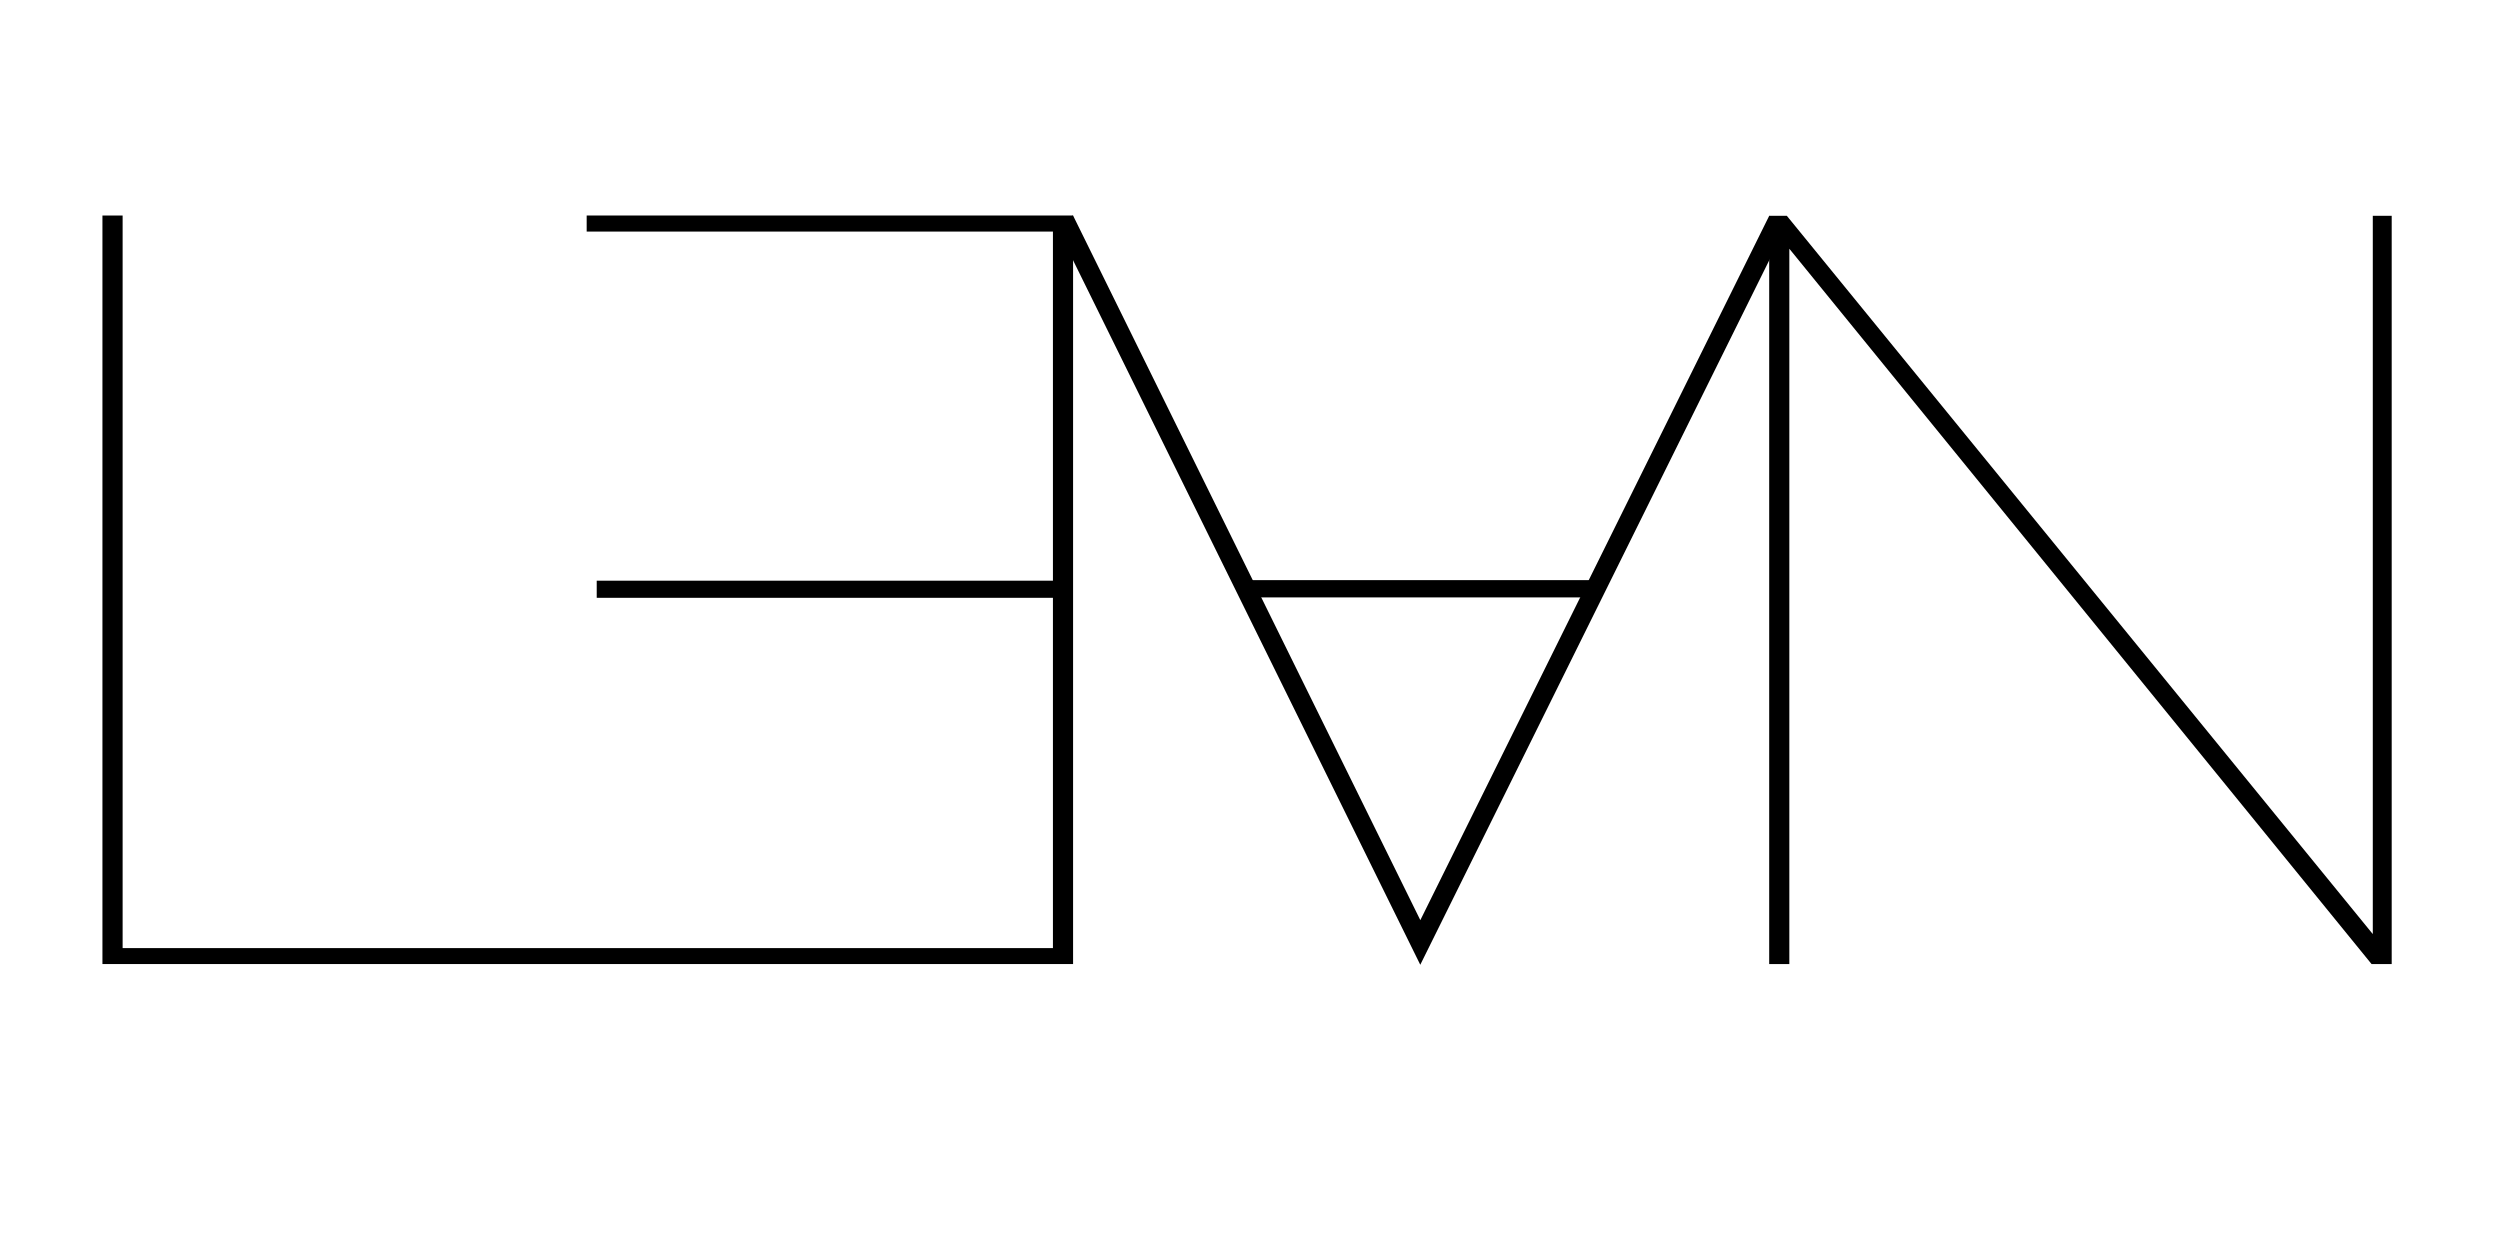
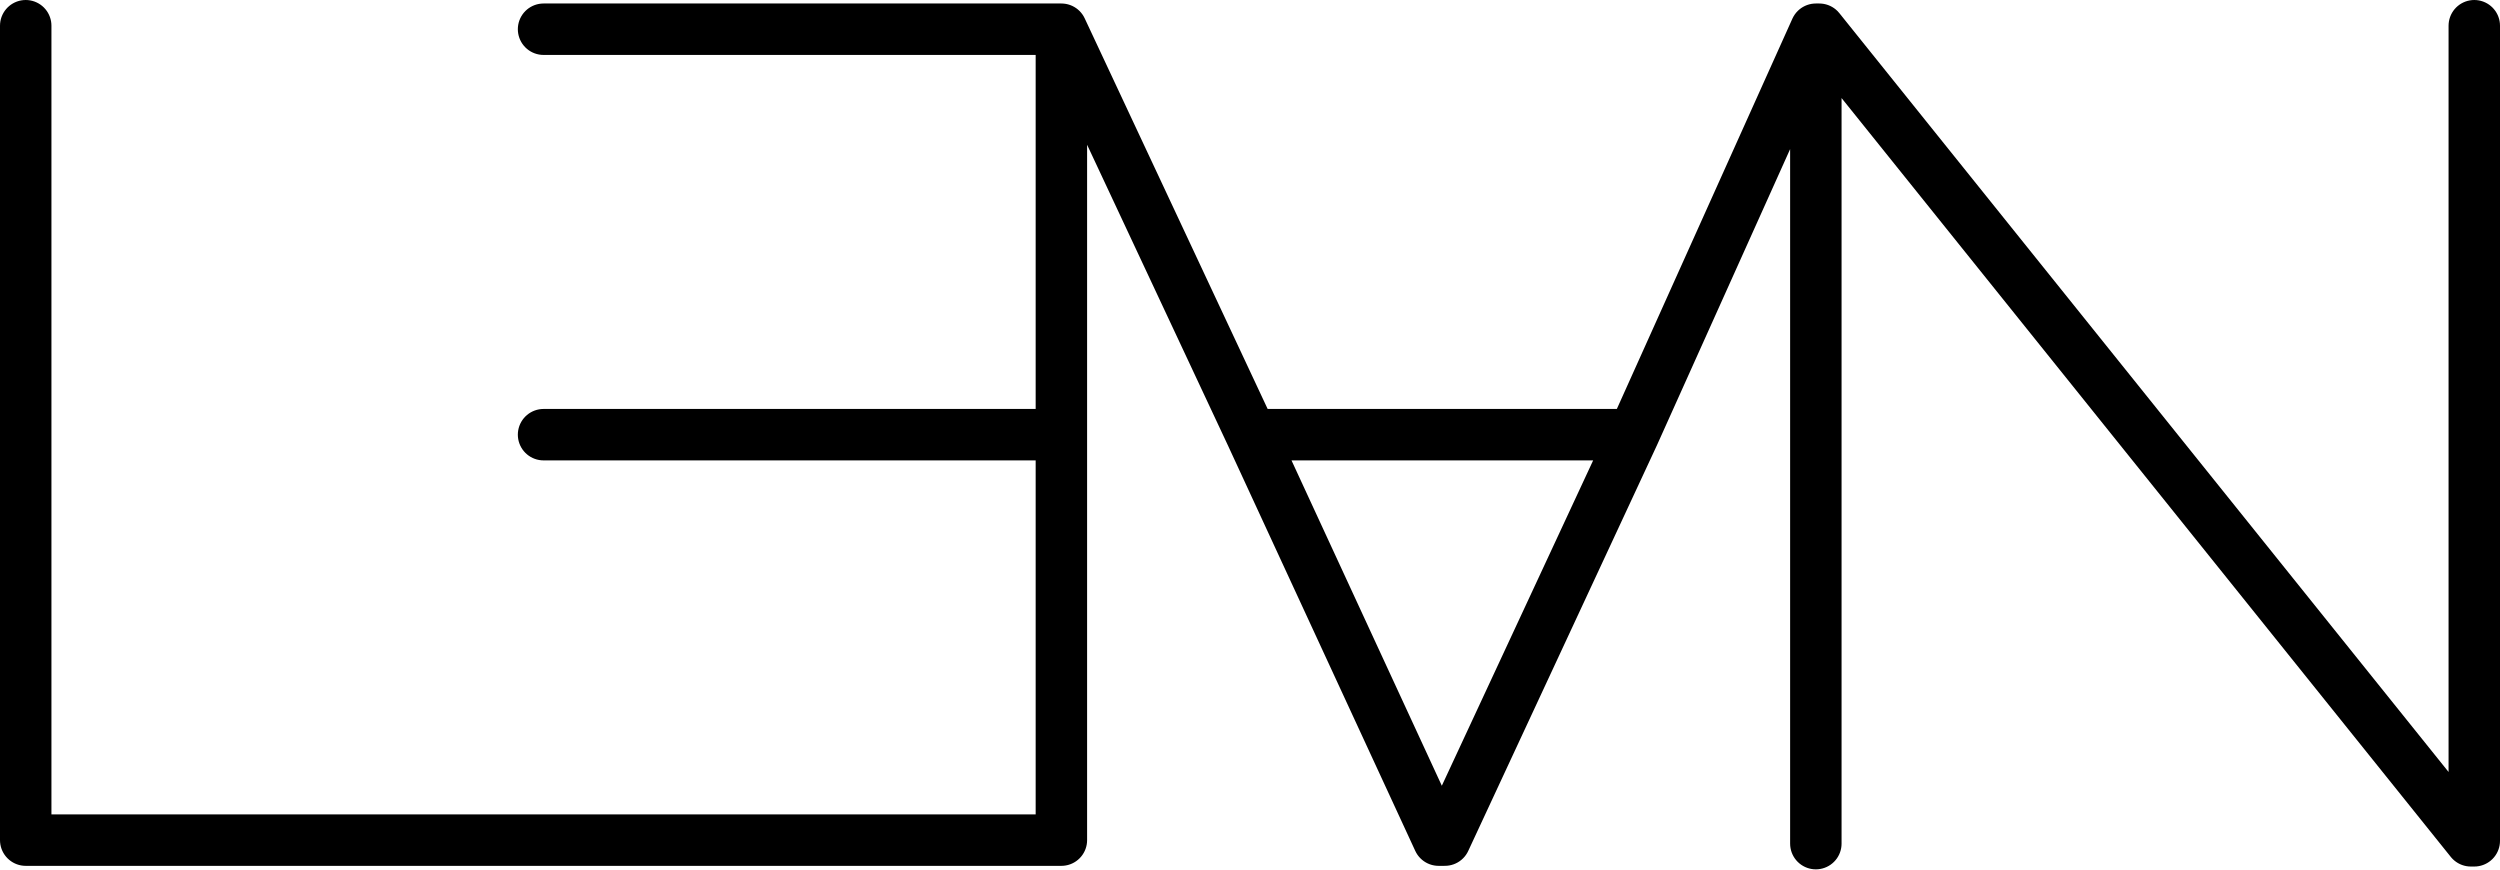
- <svg xmlns="http://www.w3.org/2000/svg" width="300" height="150" viewBox="0 0 240 120" version="1.1" id="svg2">
-   <defs id="defs4">
-     <g id="g6">
-       <symbol overflow="visible" id="glyph0-0" style="overflow:visible">
-         <path style="stroke:none" d="m -5.141,0 -180.5,0 0,-262.438 180.5,0 z M -178.125,-250.156 l 0,237.094 79.172,-118.75 z m 5.141,243.031 154.781,0 -77.188,-117.562 z m 77.594,-131.812 77.188,-116.375 -154.781,0 z m 3.562,7.125 79.156,118.75 0,-237.094 z" id="path9" />
-       </symbol>
-       <symbol overflow="visible" id="glyph0-1" style="overflow:visible">
-         <path style="stroke:none" d="m -24.938,-135.375 -143.297,0 0,-6.328 143.297,0 0,-129.047 -146.453,0 0,-5.938 152.781,0 0,276.688 -153.578,0 0,-5.938 147.25,0 z" id="path12" />
-       </symbol>
-       <symbol overflow="visible" id="glyph1-0" style="overflow:visible">
-         <path style="stroke:none" d="m 5.141,0 180.5,0 0,-262.438 -180.5,0 z M 178.125,-250.156 l 0,237.094 -79.172,-118.75 z m -5.141,243.031 -154.781,0 77.188,-117.562 z m -77.594,-131.812 -77.188,-116.375 154.781,0 z m -3.562,7.125 -79.156,118.75 0,-237.094 z" id="path15" />
-       </symbol>
-       <symbol overflow="visible" id="glyph1-1" style="overflow:visible">
-         <path style="stroke:none" d="m 24.938,0 0,-264.406 L 207.812,0 l 6.328,0 0,-277.078 -5.938,0 0,266 -184.062,-266 -5.531,-0.391 0,277.469 z" id="path18" />
-       </symbol>
-       <symbol overflow="visible" id="glyph1-2" style="overflow:visible">
-         <path style="stroke:none" d="m 24.938,-276.688 -6.328,0 0,276.688 C 70.453,0 121.922,0 173.766,0 l 0,-6.328 -148.828,0 z" id="path21" />
-       </symbol>
-       <symbol overflow="visible" id="glyph2-0" style="overflow:visible">
-         <path style="stroke:none" d="m 1.219,0 42.5,0 0,-61.797 -42.5,0 z m 40.734,-58.922 0,55.844 -18.641,-27.969 z m -1.219,57.25 -36.453,0 18.188,-27.688 z M 22.469,-32.719 4.281,-60.125 l 36.453,0 z m -0.844,1.672 -18.641,27.969 0,-55.844 z" id="path24" />
-       </symbol>
-       <symbol overflow="visible" id="glyph2-1" style="overflow:visible">
-         <path style="stroke:none" d="m 24.797,0.281 0,-64.047 22.562,0 0,-1.484 -46.516,0 0,1.484 22.547,0 0,64.047 z" id="path27" />
-       </symbol>
-       <symbol overflow="visible" id="glyph2-2" style="overflow:visible">
-         <path style="stroke:none" d="m 5.781,-65.156 -1.406,0 0,65.156 1.406,0 0,-32.344 40.922,0 0,32.344 1.484,0 0,-65.156 -1.484,0 0,31.406 -40.922,0 z" id="path30" />
-       </symbol>
-       <symbol overflow="visible" id="glyph2-3" style="overflow:visible">
-         <path style="stroke:none" d="m 5.875,-31.875 33.75,0 0,-1.5 -33.75,0 0,-30.391 34.484,0 0,-1.391 -35.984,0 0,65.156 36.172,0 0,-1.391 -34.672,0 z" id="path33" />
-       </symbol>
-       <symbol overflow="visible" id="glyph2-4" style="overflow:visible">
-         <path style="stroke:none" d="m 67.766,-32.625 c 0,8.859 -3.531,16.781 -9.219,22.562 -5.781,5.875 -13.797,9.5 -22.562,9.5 -8.766,0 -16.688,-3.625 -22.469,-9.5 C 7.828,-15.844 4.188,-23.766 4.188,-32.625 c 0,-8.859 3.641,-16.781 9.328,-22.562 5.781,-5.875 13.703,-9.5 22.469,-9.5 8.766,0 16.781,3.625 22.562,9.5 5.688,5.781 9.219,13.703 9.219,22.562 z m -65.062,0 c 0,9.234 3.828,17.609 9.781,23.672 5.969,6.156 14.359,9.891 23.5,9.891 9.234,0 17.516,-3.734 23.578,-9.891 5.969,-6.062 9.797,-14.438 9.797,-23.672 0,-9.234 -3.828,-17.625 -9.797,-23.672 C 53.5,-62.453 45.219,-66.188 35.984,-66.188 c -9.141,0 -17.531,3.734 -23.5,9.891 C 6.531,-50.25 2.703,-41.859 2.703,-32.625 z" id="path36" />
-       </symbol>
-       <symbol overflow="visible" id="glyph2-5" style="overflow:visible">
-         <path style="stroke:none" d="m 5.781,-63.766 21.156,0 c 24.234,0 24.234,35.234 0,35.234 l -12.672,0 0,1.406 L 44.281,0 46.422,0 16.406,-27.125 l 10.531,0 c 26.109,0 26.109,-38.125 0,-38.125 l -22.562,0 0,65.25 1.406,0 z" id="path39" />
-       </symbol>
-       <symbol overflow="visible" id="glyph2-6" style="overflow:visible">
-         <path style="stroke:none" d="m 5.781,-63.109 26.562,39.531 1.219,0 26.562,-39.531 0,63.109 1.406,0 0,-65.25 -1.5,0 -27.125,39.984 L 5.875,-65.25 l -1.5,0 0,65.25 1.406,0 z" id="path42" />
-       </symbol>
-       <symbol overflow="visible" id="glyph2-7" style="overflow:visible">
-         <path style="stroke:none" d="" id="path45" />
-       </symbol>
-       <symbol overflow="visible" id="glyph2-8" style="overflow:visible">
-         <path style="stroke:none" d="m 4.375,-64.5 c 0,21.531 0,42.969 0,64.5 l 1.5,0 0,-24.797 21.062,0 c 26.109,0 26.109,-40.453 0,-40.453 l -22.562,0 z m 1.5,38.312 0,-37.578 21.062,0 c 24.234,0 24.234,37.578 0,37.578 z" id="path48" />
-       </symbol>
-       <symbol overflow="visible" id="glyph2-9" style="overflow:visible">
-         <path style="stroke:none" d="m 5.781,-63.766 21.156,0 c 24.234,0 24.234,35.234 0,35.234 l -12.672,0 0,1.406 L 44.281,0 46.422,0 16.406,-27.125 l 10.531,0 c 26.109,0 26.109,-38.125 0,-38.125 l -22.562,0 0,65.25 1.406,0 z" id="path51" />
-       </symbol>
-       <symbol overflow="visible" id="glyph2-10" style="overflow:visible">
-         <path style="stroke:none" d="m 67.031,-32.625 c 0,8.859 -3.547,16.781 -9.234,22.562 -5.781,5.875 -13.797,9.5 -22.562,9.5 -8.766,0 -16.688,-3.625 -22.469,-9.5 -5.688,-5.781 -9.312,-13.703 -9.312,-22.562 0,-8.859 3.625,-16.781 9.312,-22.562 5.781,-5.875 13.703,-9.5 22.469,-9.5 8.766,0 16.781,3.625 22.562,9.5 5.688,5.781 9.234,13.703 9.234,22.562 z m -65.078,0 c 0,9.234 3.828,17.609 9.797,23.672 5.969,6.156 14.344,9.891 23.484,9.891 9.234,0 17.531,-3.734 23.594,-9.891 5.953,-6.062 9.781,-14.438 9.781,-23.672 0,-9.234 -3.828,-17.625 -9.781,-23.672 -6.062,-6.156 -14.359,-9.891 -23.594,-9.891 -9.141,0 -17.516,3.734 -23.484,9.891 C 5.781,-50.25 1.953,-41.859 1.953,-32.625 z" id="path54" />
-       </symbol>
-       <symbol overflow="visible" id="glyph2-11" style="overflow:visible">
-         <path style="stroke:none" d="m 27.5,-0.844 -25.359,-64.312 -1.578,0 26.188,66.188 1.594,0 26.188,-66.188 -1.578,0 z" id="path57" />
-       </symbol>
-       <symbol overflow="visible" id="glyph2-12" style="overflow:visible">
-         <path style="stroke:none" d="m 5.875,-31.875 33.75,0 0,-1.5 -33.75,0 0,-30.391 34.484,0 0,-1.391 -35.984,0 0,65.156 36.172,0 0,-1.391 -34.672,0 z" id="path60" />
-       </symbol>
-     </g>
-     <clipPath clipPathUnits="userSpaceOnUse" id="clipPath3094">
-       <rect style="fill:#0000ff;fill-rule:evenodd;stroke:#000000;stroke-width:0.8px;stroke-linecap:butt;stroke-linejoin:miter;stroke-opacity:1" id="rect3096" width="754.178" height="300.616" x="13.185" y="8.904" />
-     </clipPath>
-   </defs>
-   <g id="surface1" clip-path="url(#clipPath3094)" transform="matrix(0.3056326,0,0,0.2597139,2.276814,14.14256)">
-     <g style="fill:#000000;fill-opacity:1" id="g71" />
-     <g id="g1226">
-       <path style="fill:#000000;fill-opacity:1;stroke:none" d="M 323.279,166.519 H 179.982 v -6.328 H 323.279 V 31.144 H 176.826 v -5.938 h 152.781 v 276.688 h -304.88 V 25.211 h 6.339 v 270.787 h 292.212 z" id="path188" />
-       <path style="fill:#000000;fill-opacity:1;stroke:none" d="M 554.586,301.894 V 37.488 l 182.875,264.406 h 6.328 V 25.303 h -5.938 V 290.816 L 553.789,25.303 h -5.531 V 301.894 Z" id="path196" />
-       <path style="fill:none;stroke:#000000;stroke-width:2;stroke-linecap:butt;stroke-linejoin:miter;stroke-miterlimit:4;stroke-opacity:1" d="m 493.911,342.715 35.089,83.785 35.252,-83.752" transform="matrix(3.192199,0,0,3.192199,-1250.002,-1067.559)" id="path75" />
-       <path style="fill:none;stroke:#000000;stroke-width:2;stroke-linecap:butt;stroke-linejoin:miter;stroke-miterlimit:4;stroke-opacity:1" d="m 511.62,385.545 34.93,0.0" transform="matrix(3.192199,0,0,3.192199,-1250.002,-1067.559)" id="path77" />
-     </g>
-   </g>
+ <svg xmlns="http://www.w3.org/2000/svg" class="logo" viewBox="0 0 486 169" fill="transparent" stroke-width="10">
+   <path d="M206.333 5.679H105.667M206.333 5.679L243.25 84.5M206.333 5.679V84.5M243.25 84.5H317.549M243.25 84.5L279.667 163.321L280.889 163.318L317.549 84.5M206.333 84.5V163.321H5V5M206.333 84.5H105.667M317.549 84.5L353 5.679M353 5.679V164M353 5.679H353.667L480.333 163.454H481V5" stroke="currentColor" stroke-linecap="round" stroke-linejoin="round" color="currentColor" />
</svg>
